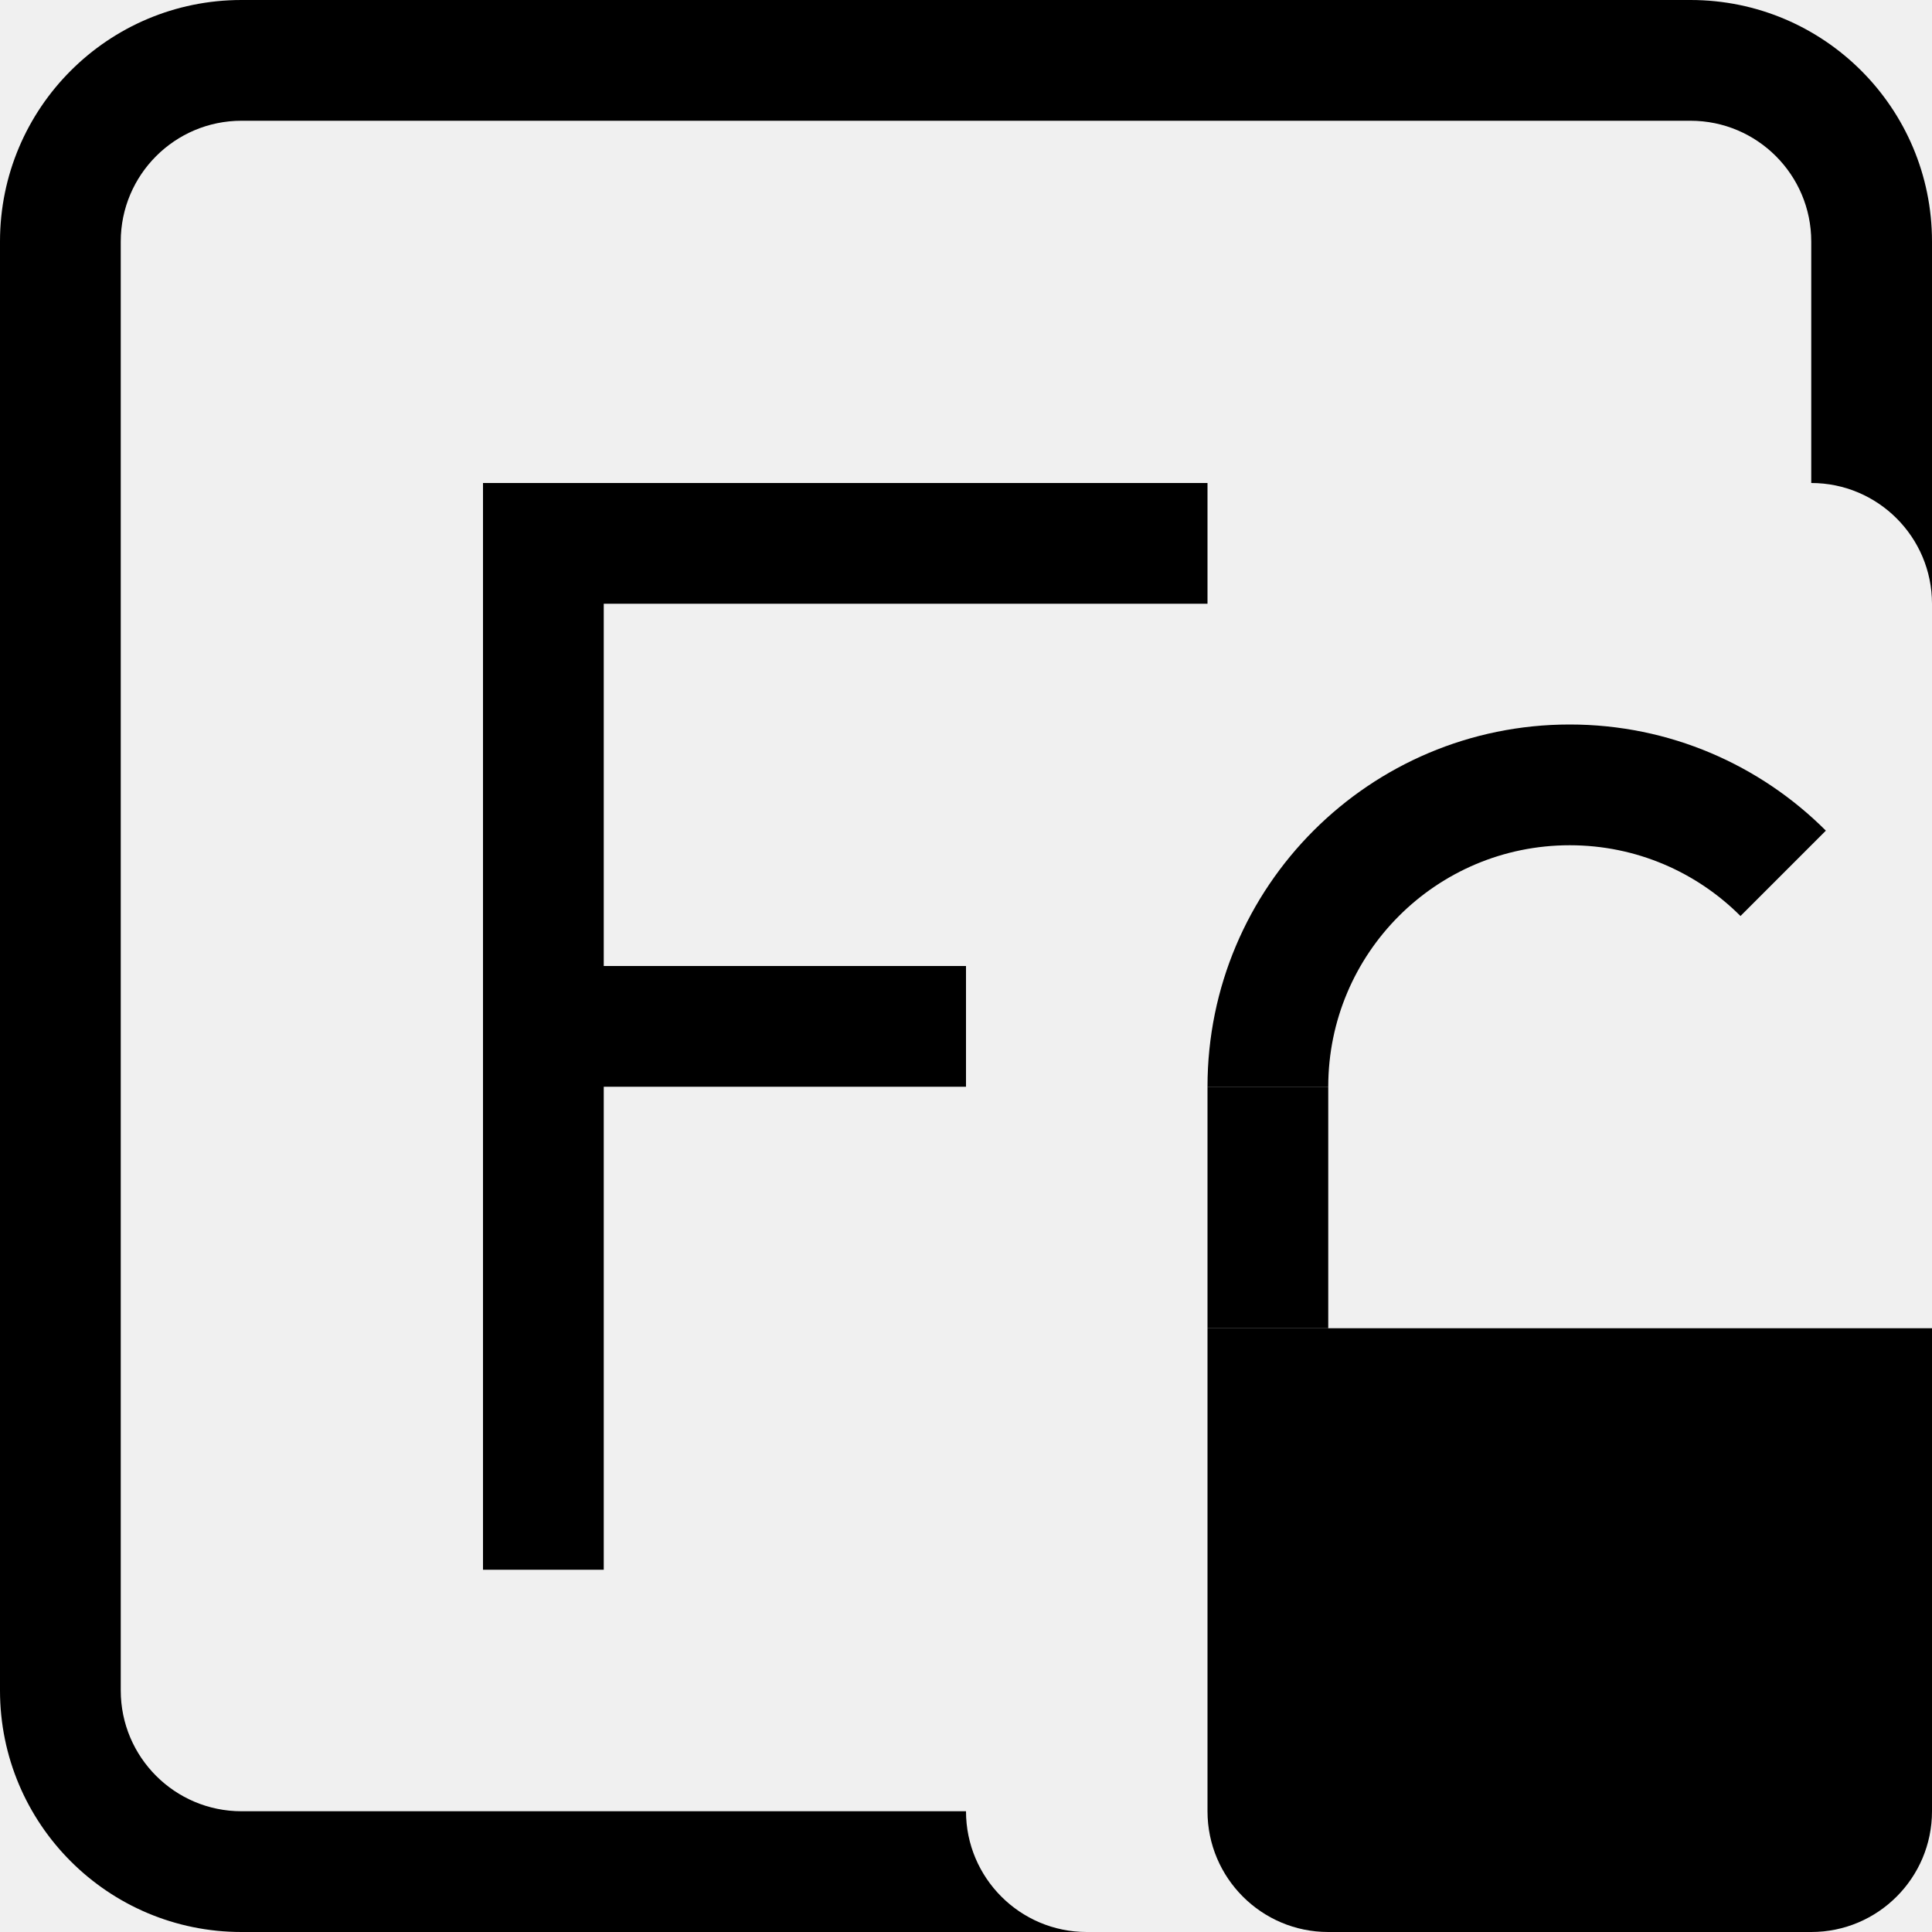
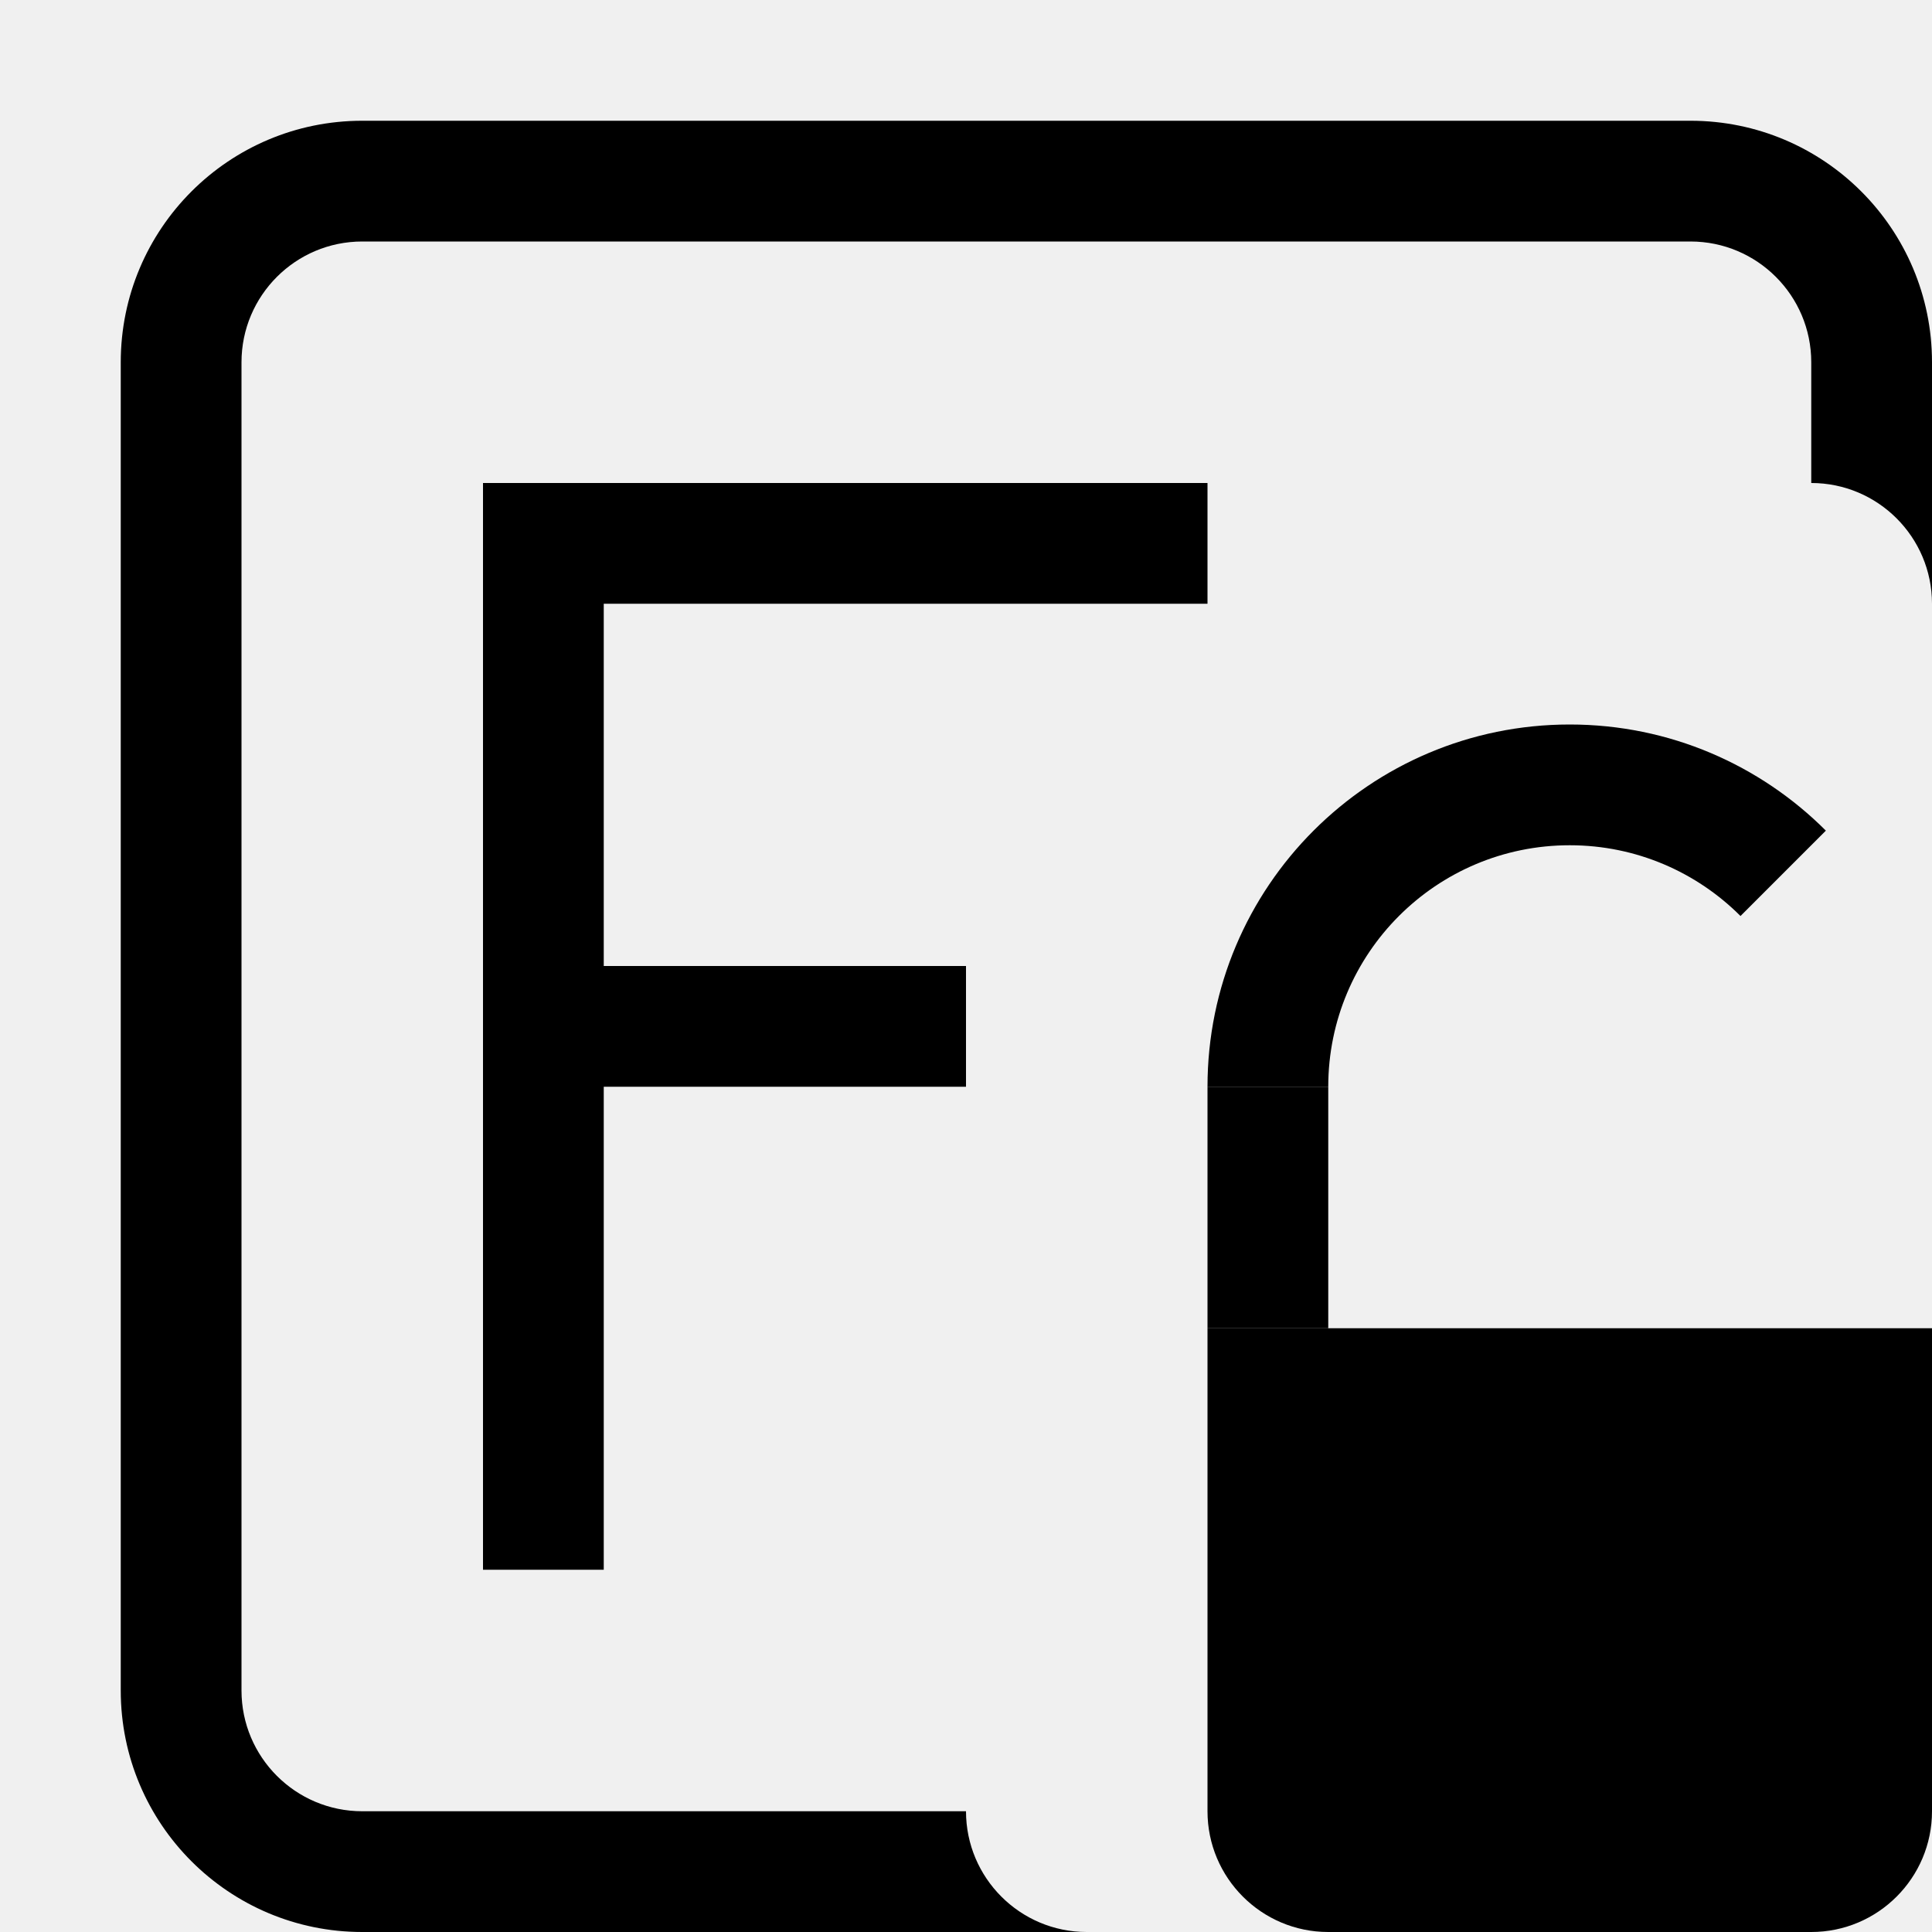
<svg xmlns="http://www.w3.org/2000/svg" width="16" height="16" viewBox="0 0 16 16" fill="none">
-   <g clip-path="url(#clip0_3045_177)">
-     <path fill-rule="evenodd" clip-rule="evenodd" d="M2 1H14C14.552 1 15 1.448 15 2V4C15.552 4 16 4.448 16 5V2C16 0.895 15.105 0 14 0H2C0.895 0 0 0.895 0 2V14C0 15.105 0.895 16 2 16H9C8.448 16 8 15.552 8 15H2C1.448 15 1 14.552 1 14V2C1 1.448 1.448 1 2 1Z" fill="black" />
-     <path d="M4 4H10V5H5V8H8V9H5V13H4V4Z" fill="black" />
-     <path d="M10 11H16V15C16 15.552 15.552 16 15 16H11C10.448 16 10 15.552 10 15V11Z" fill="black" />
-     <path fill-rule="evenodd" clip-rule="evenodd" d="M15.121 6.879C14.578 6.336 13.828 6 13 6C11.343 6 10 7.343 10 9H11C11 7.895 11.895 7 13 7C13.552 7 14.052 7.224 14.414 7.586L15.121 6.879Z" fill="black" />
-     <path d="M10 9H11V11H10V9Z" fill="black" />
-   </g>
-   <defs>
-     <clipPath id="clip0_3045_177">
-       <rect width="16" height="16" fill="white" />
-     </clipPath>
-   </defs>
+   <path fill-rule="evenodd" clip-rule="evenodd" d="M3 2H14C14.552 2 15 2.448 15 3V4C15.552 4 16 4.448 16 5V3C16 1.895 15.105 1 14 1H3C1.895 1 1 1.895 1 3V14C1 15.105 1.895 16 3 16H9C8.448 16 8 15.552 8 15H3C2.448 15 2 14.552 2 14V3C2 2.448 2.448 2 3 2Z" fill="black" />
+   <path d="M4 4H10V5H5V8H8V9H5V13H4V4Z" fill="black" />
+   <path d="M10 11H16V15C16 15.552 15.552 16 15 16H11C10.448 16 10 15.552 10 15V11Z" fill="black" />
+   <path fill-rule="evenodd" clip-rule="evenodd" d="M15.121 6.879C14.578 6.336 13.828 6 13 6C11.343 6 10 7.343 10 9H11C11 7.895 11.895 7 13 7C13.552 7 14.052 7.224 14.414 7.586L15.121 6.879Z" fill="black" />
+   <path d="M10 9H11V11H10V9Z" fill="black" />
</svg>
